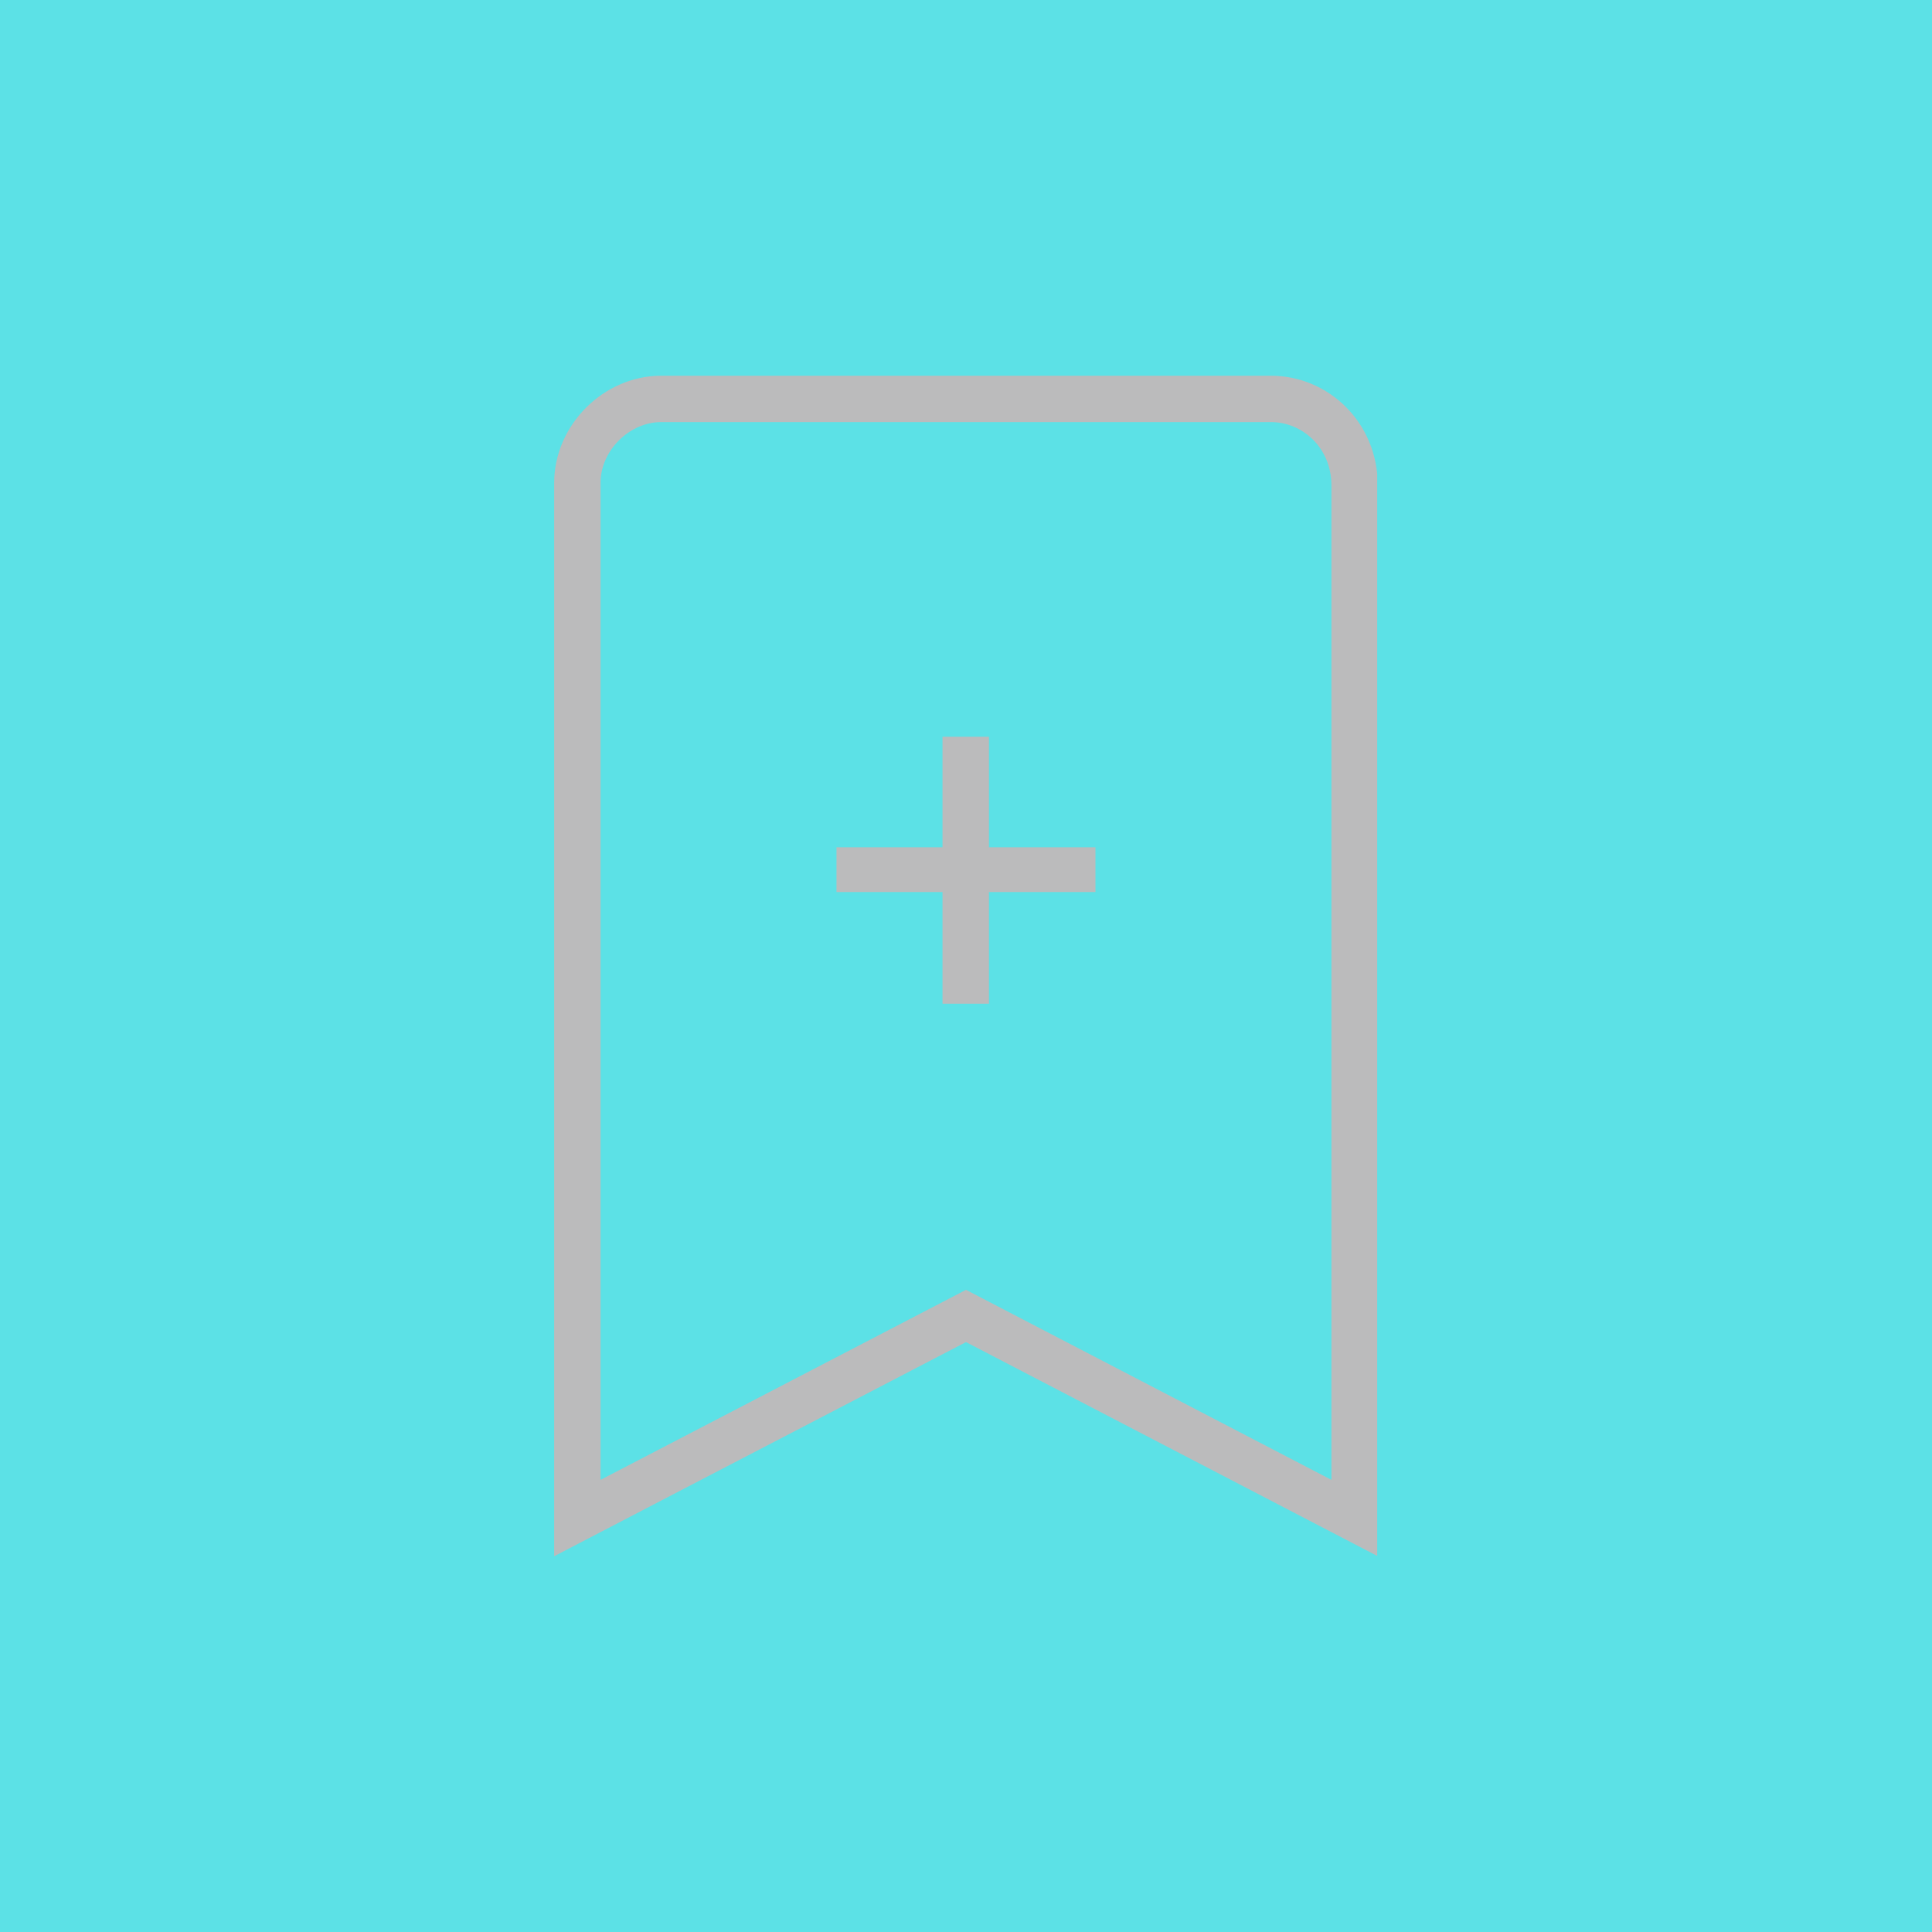
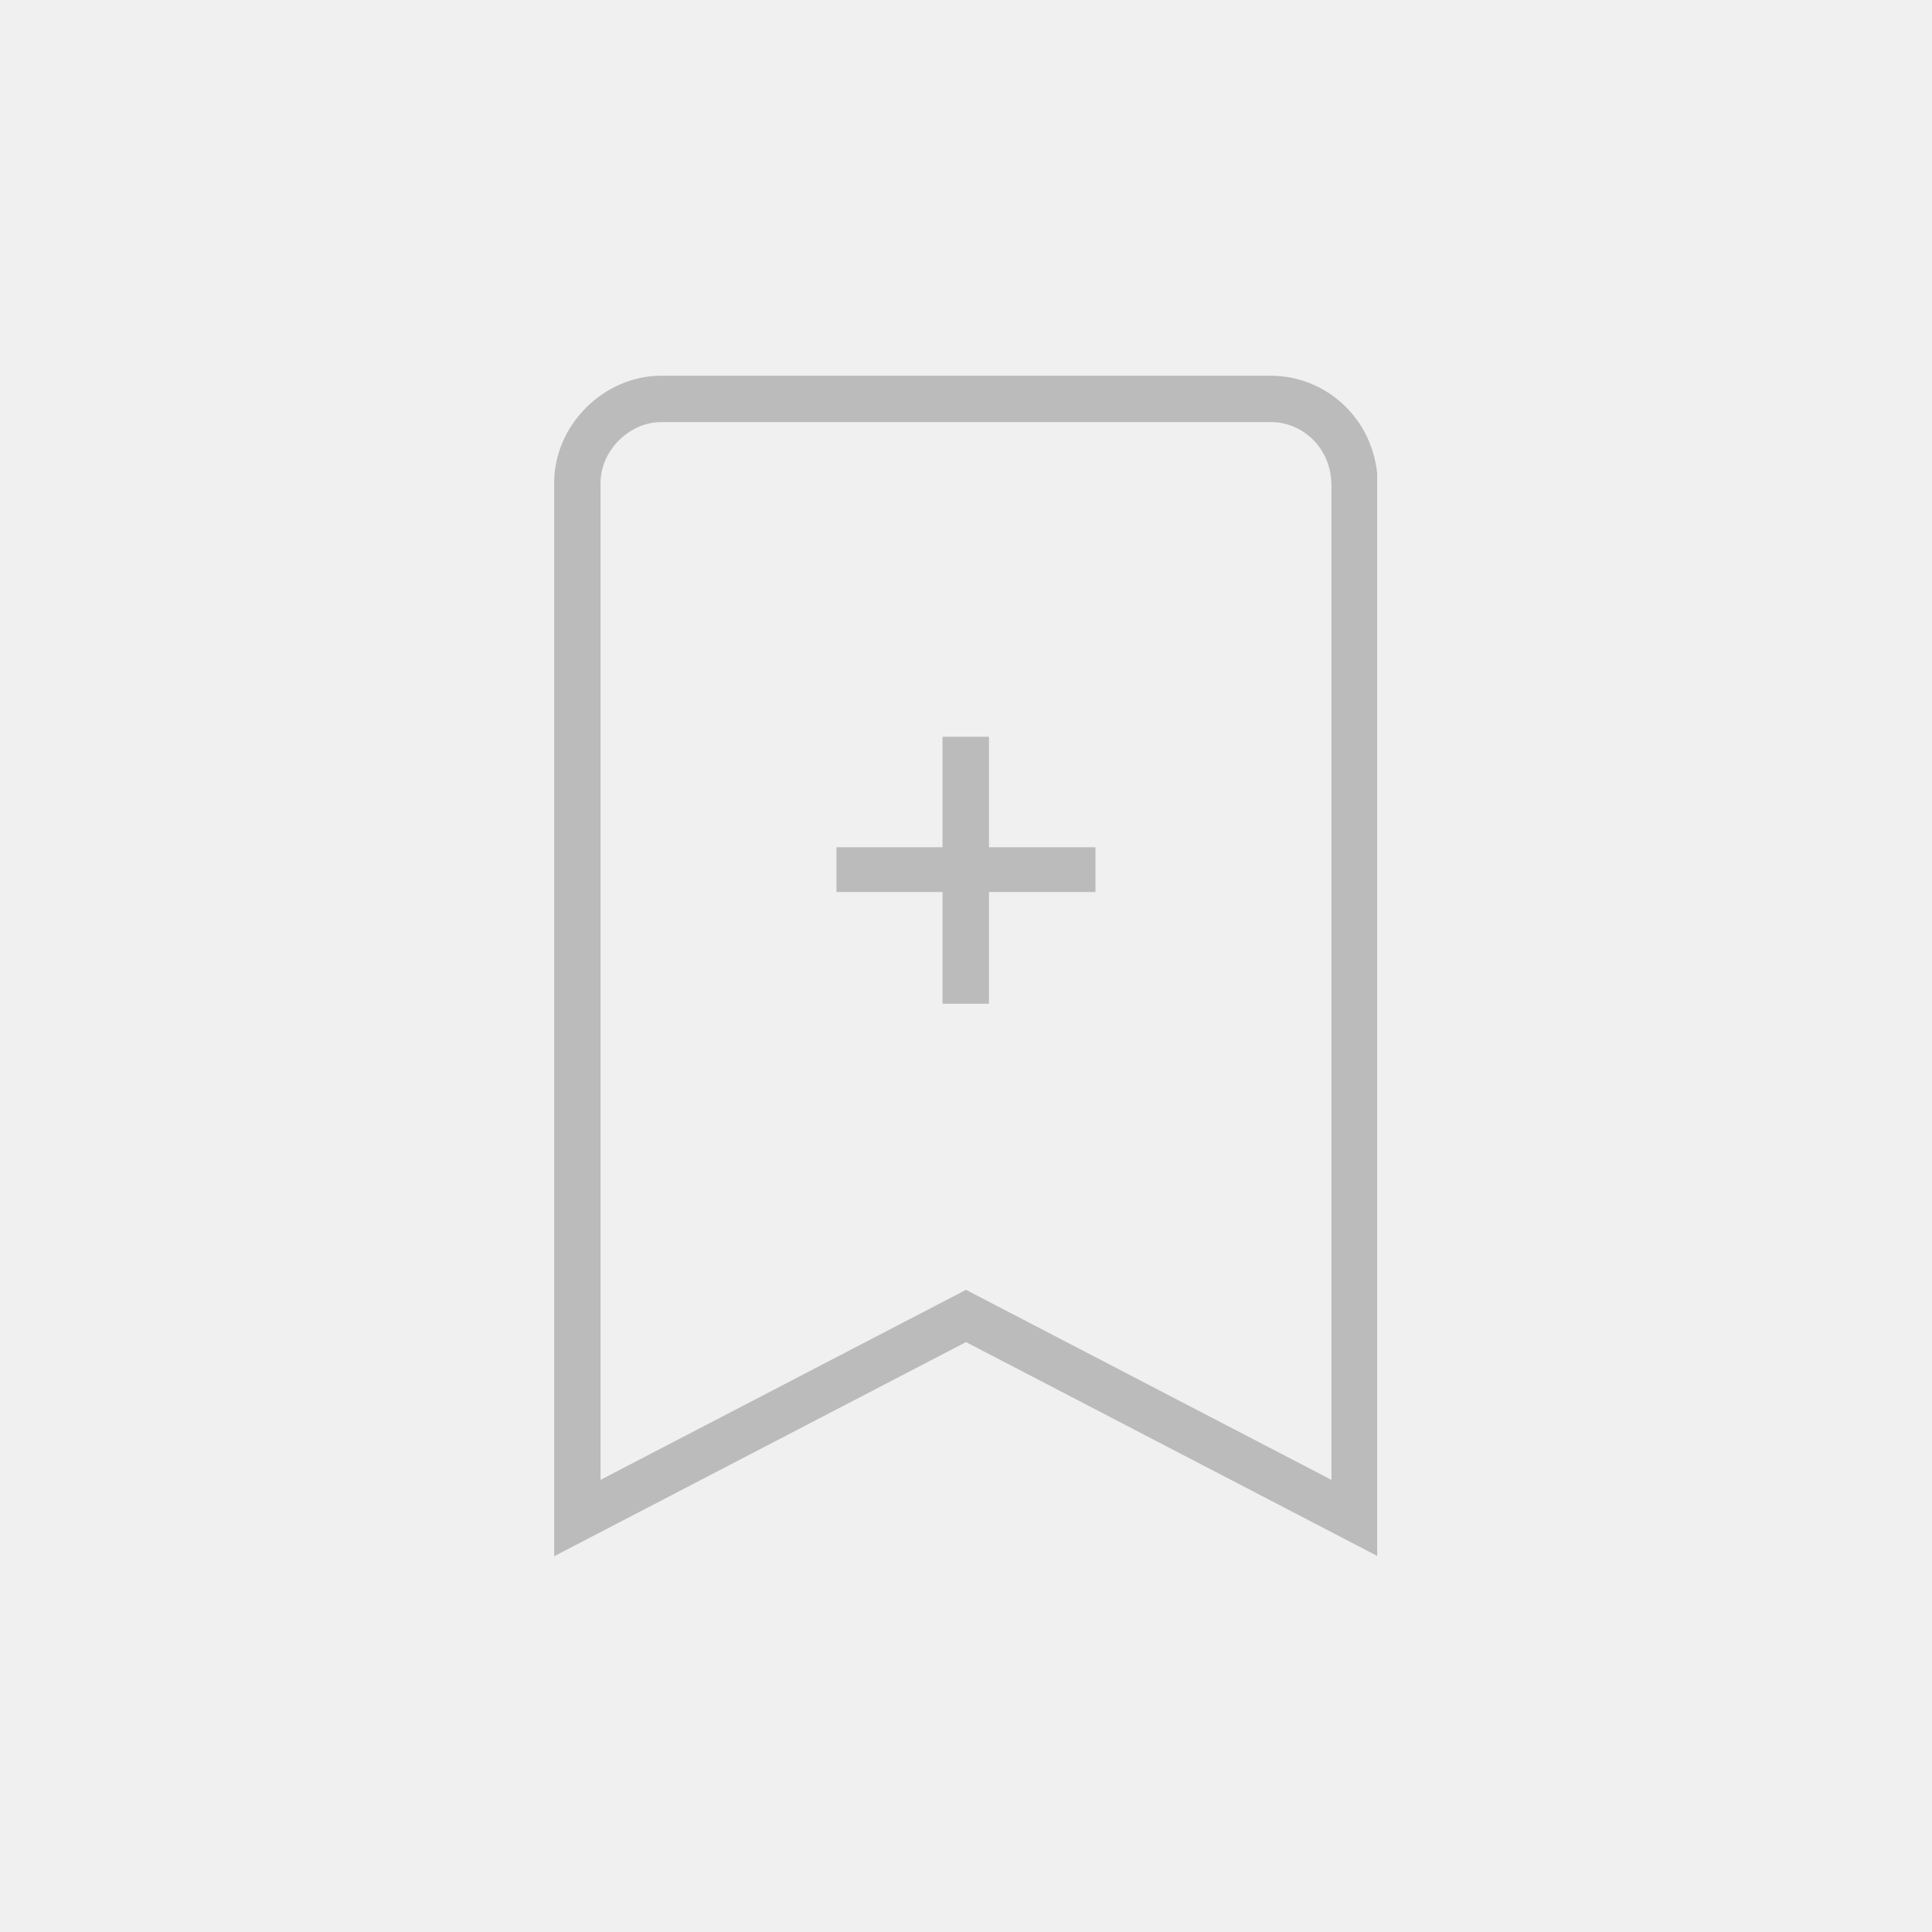
<svg xmlns="http://www.w3.org/2000/svg" width="500" zoomAndPan="magnify" viewBox="0 0 375 375" height="500" preserveAspectRatio="xMidYMid meet" version="1.0">
  <defs>
    <g />
-     <clipPath id="b1ffa0c3b0">
+     <clipPath id="01c26771f4">
      <path d="M 107.566 72.926 L 267.316 72.926 L 267.316 302.062 L 107.566 302.062 Z M 107.566 72.926 " clip-rule="nonzero" />
    </clipPath>
-     <clipPath id="e396a9d781">
+     <clipPath id="8133cda39f">
      <path d="M 267.43 93.711 L 267.43 302.062 L 187.5 260.5 L 107.566 302.062 L 107.566 93.711 C 107.566 82.52 117.16 72.926 128.352 72.926 L 246.648 72.926 C 257.84 72.926 267.43 81.988 267.43 94.242 Z M 267.43 93.711 " clip-rule="nonzero" />
    </clipPath>
  </defs>
-   <rect x="-37.5" width="450" fill="#ffffff" y="-37.5" height="450" fill-opacity="1" />
-   <rect x="-37.5" width="450" fill="#5ce1e6" y="-37.5" height="450" fill-opacity="1" />
-   <g clip-path="url(#b1ffa0c3b0)">
-     <g clip-path="url(#e396a9d781)">
+   <g clip-path="url(#01c26771f4)">
+     <g clip-path="url(#8133cda39f)">
      <path stroke-linecap="butt" transform="matrix(0.75, 0, 0, 0.75, 107.568, 72.92767)" fill="none" stroke-linejoin="miter" d="M 213.149 27.711 L 213.149 305.513 L 106.576 250.096 L -0.002 305.513 L -0.002 27.711 C -0.002 12.789 12.79 -0.003 27.711 -0.003 L 185.441 -0.003 C 200.362 -0.003 213.149 12.081 213.149 28.419 Z M 213.149 27.711 " stroke="#bbbbbc" stroke-width="24" stroke-opacity="1" stroke-miterlimit="4" />
    </g>
  </g>
  <g fill="#bbbbbc" fill-opacity="1">
    <g transform="translate(156.3158, 200.4277)">
      <g>
        <path d="M 6.047 -35.969 L 26.625 -35.969 L 26.625 -57.422 L 35.641 -57.422 L 35.641 -35.969 L 56.312 -35.969 L 56.312 -27.281 L 35.641 -27.281 L 35.641 -5.609 L 26.625 -5.609 L 26.625 -27.281 L 6.047 -27.281 Z M 6.047 -35.969 " />
      </g>
    </g>
  </g>
</svg>
